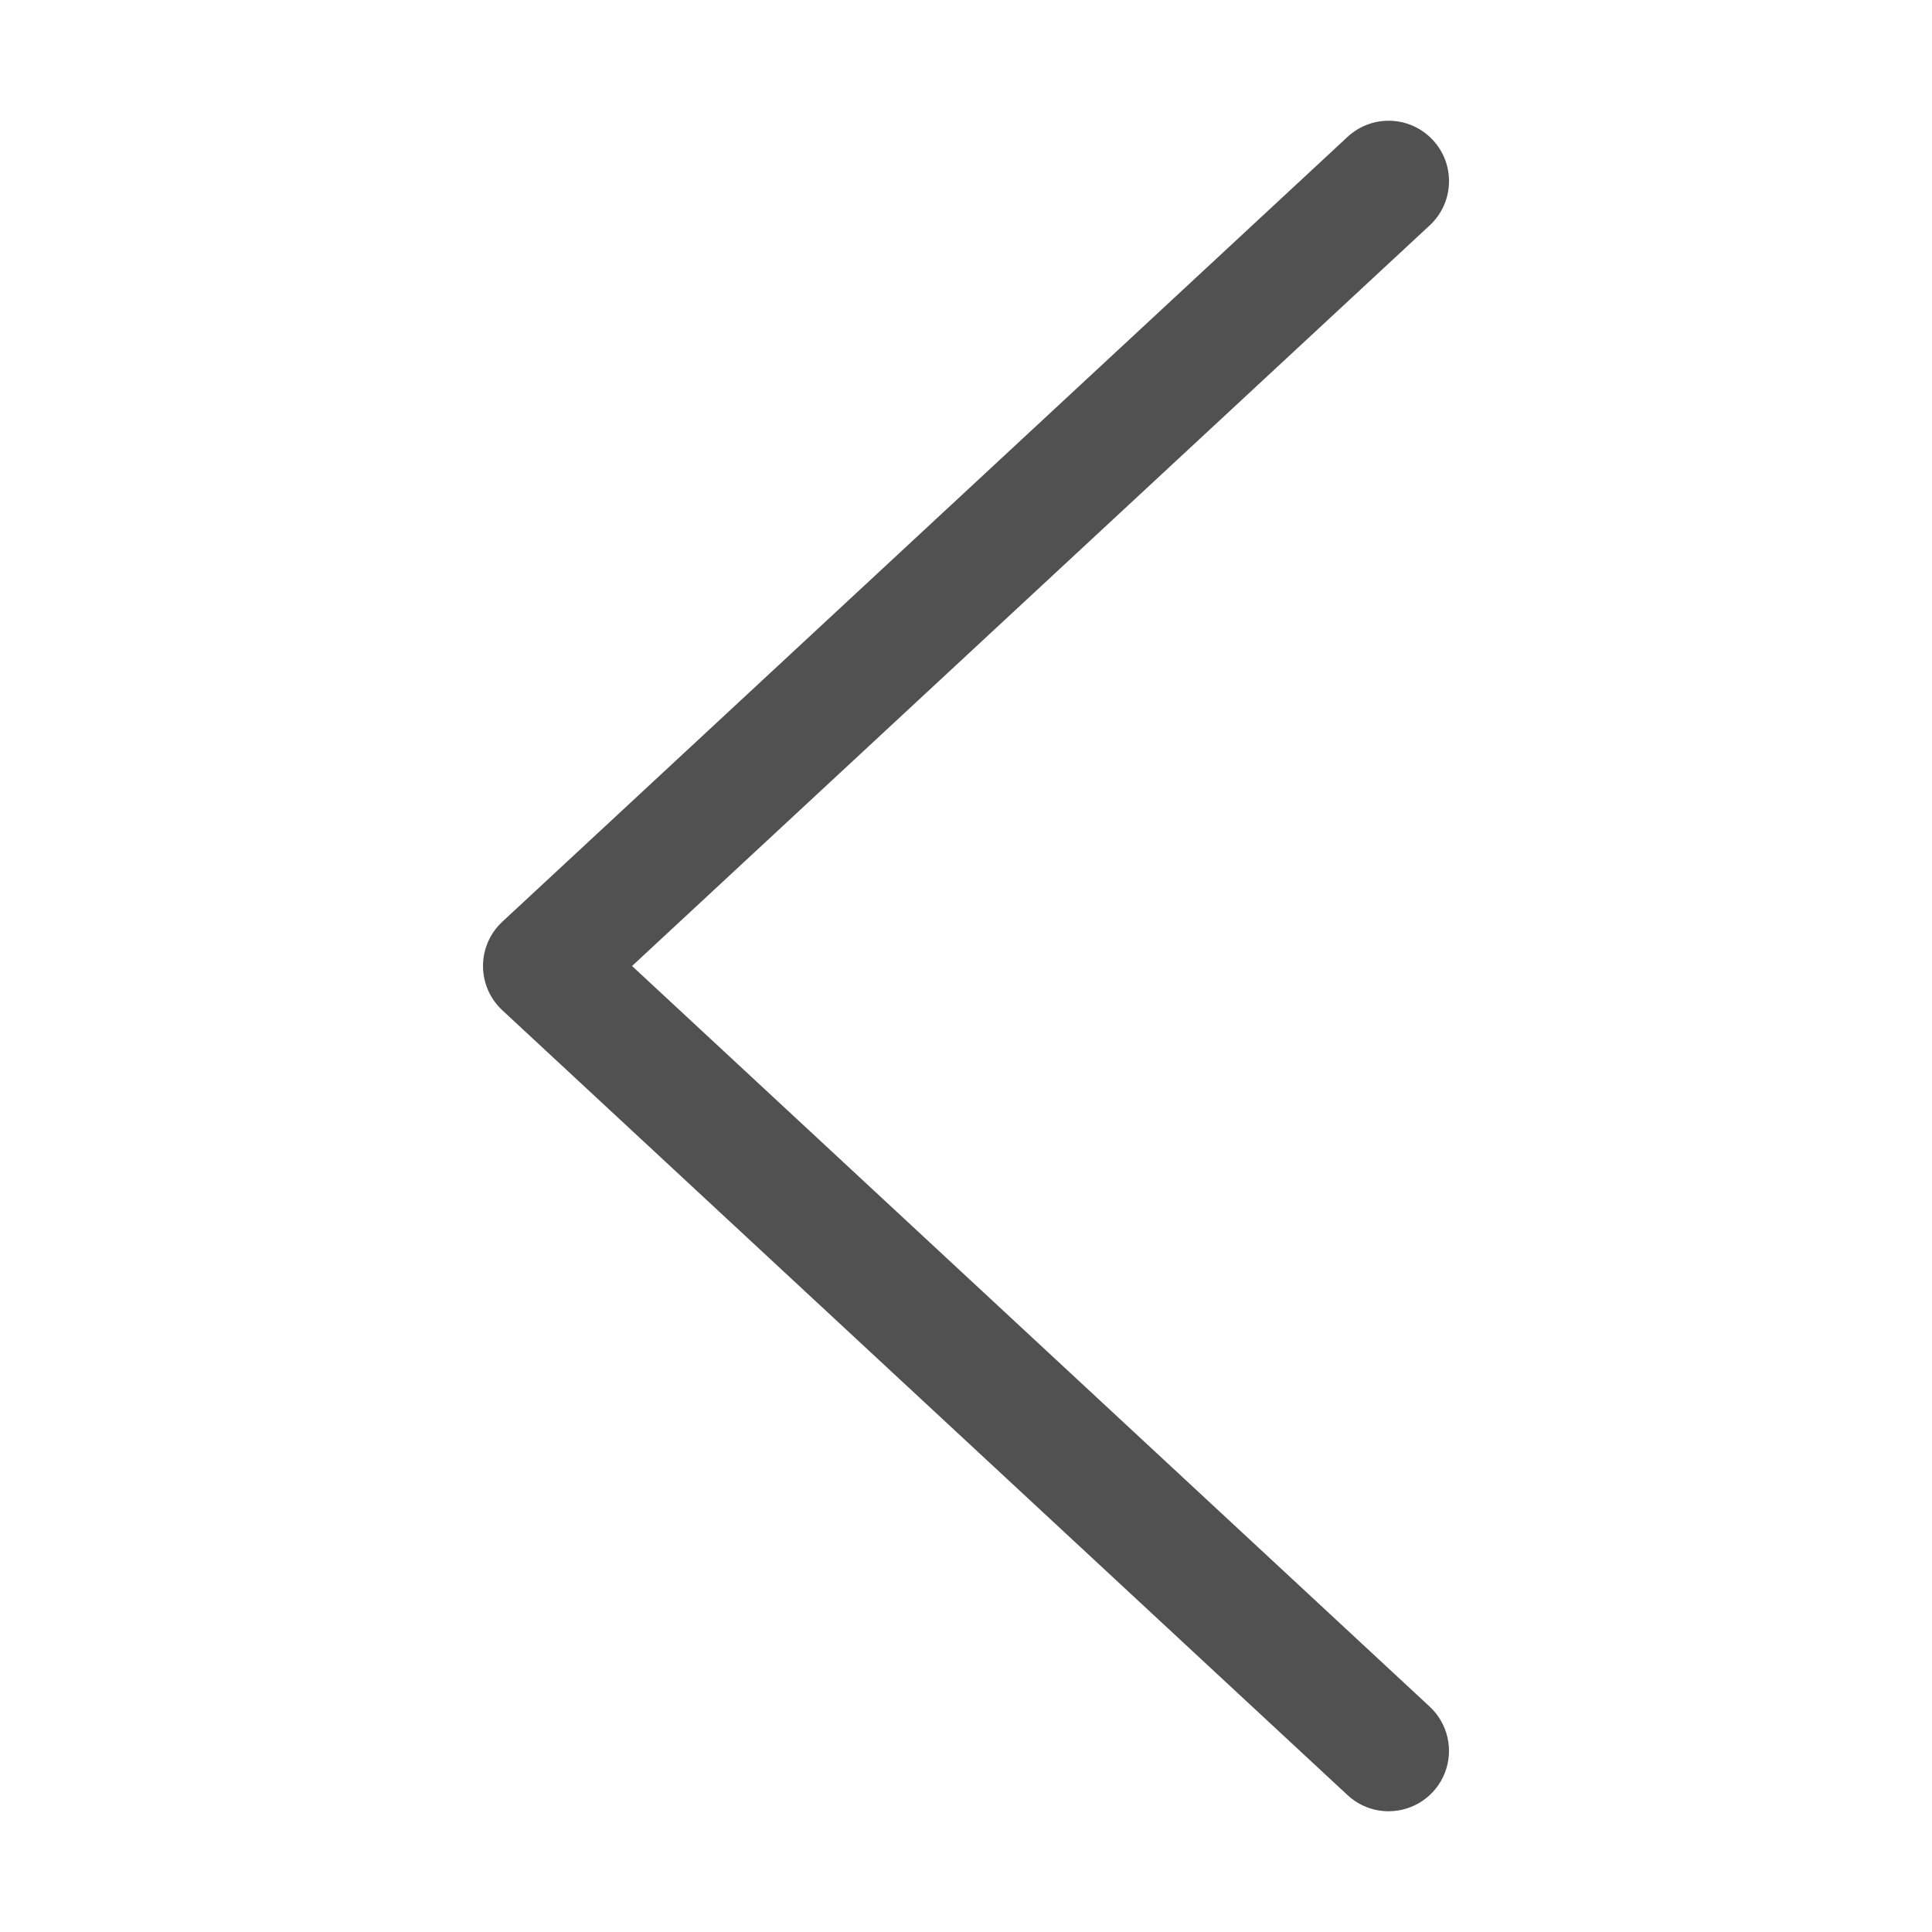
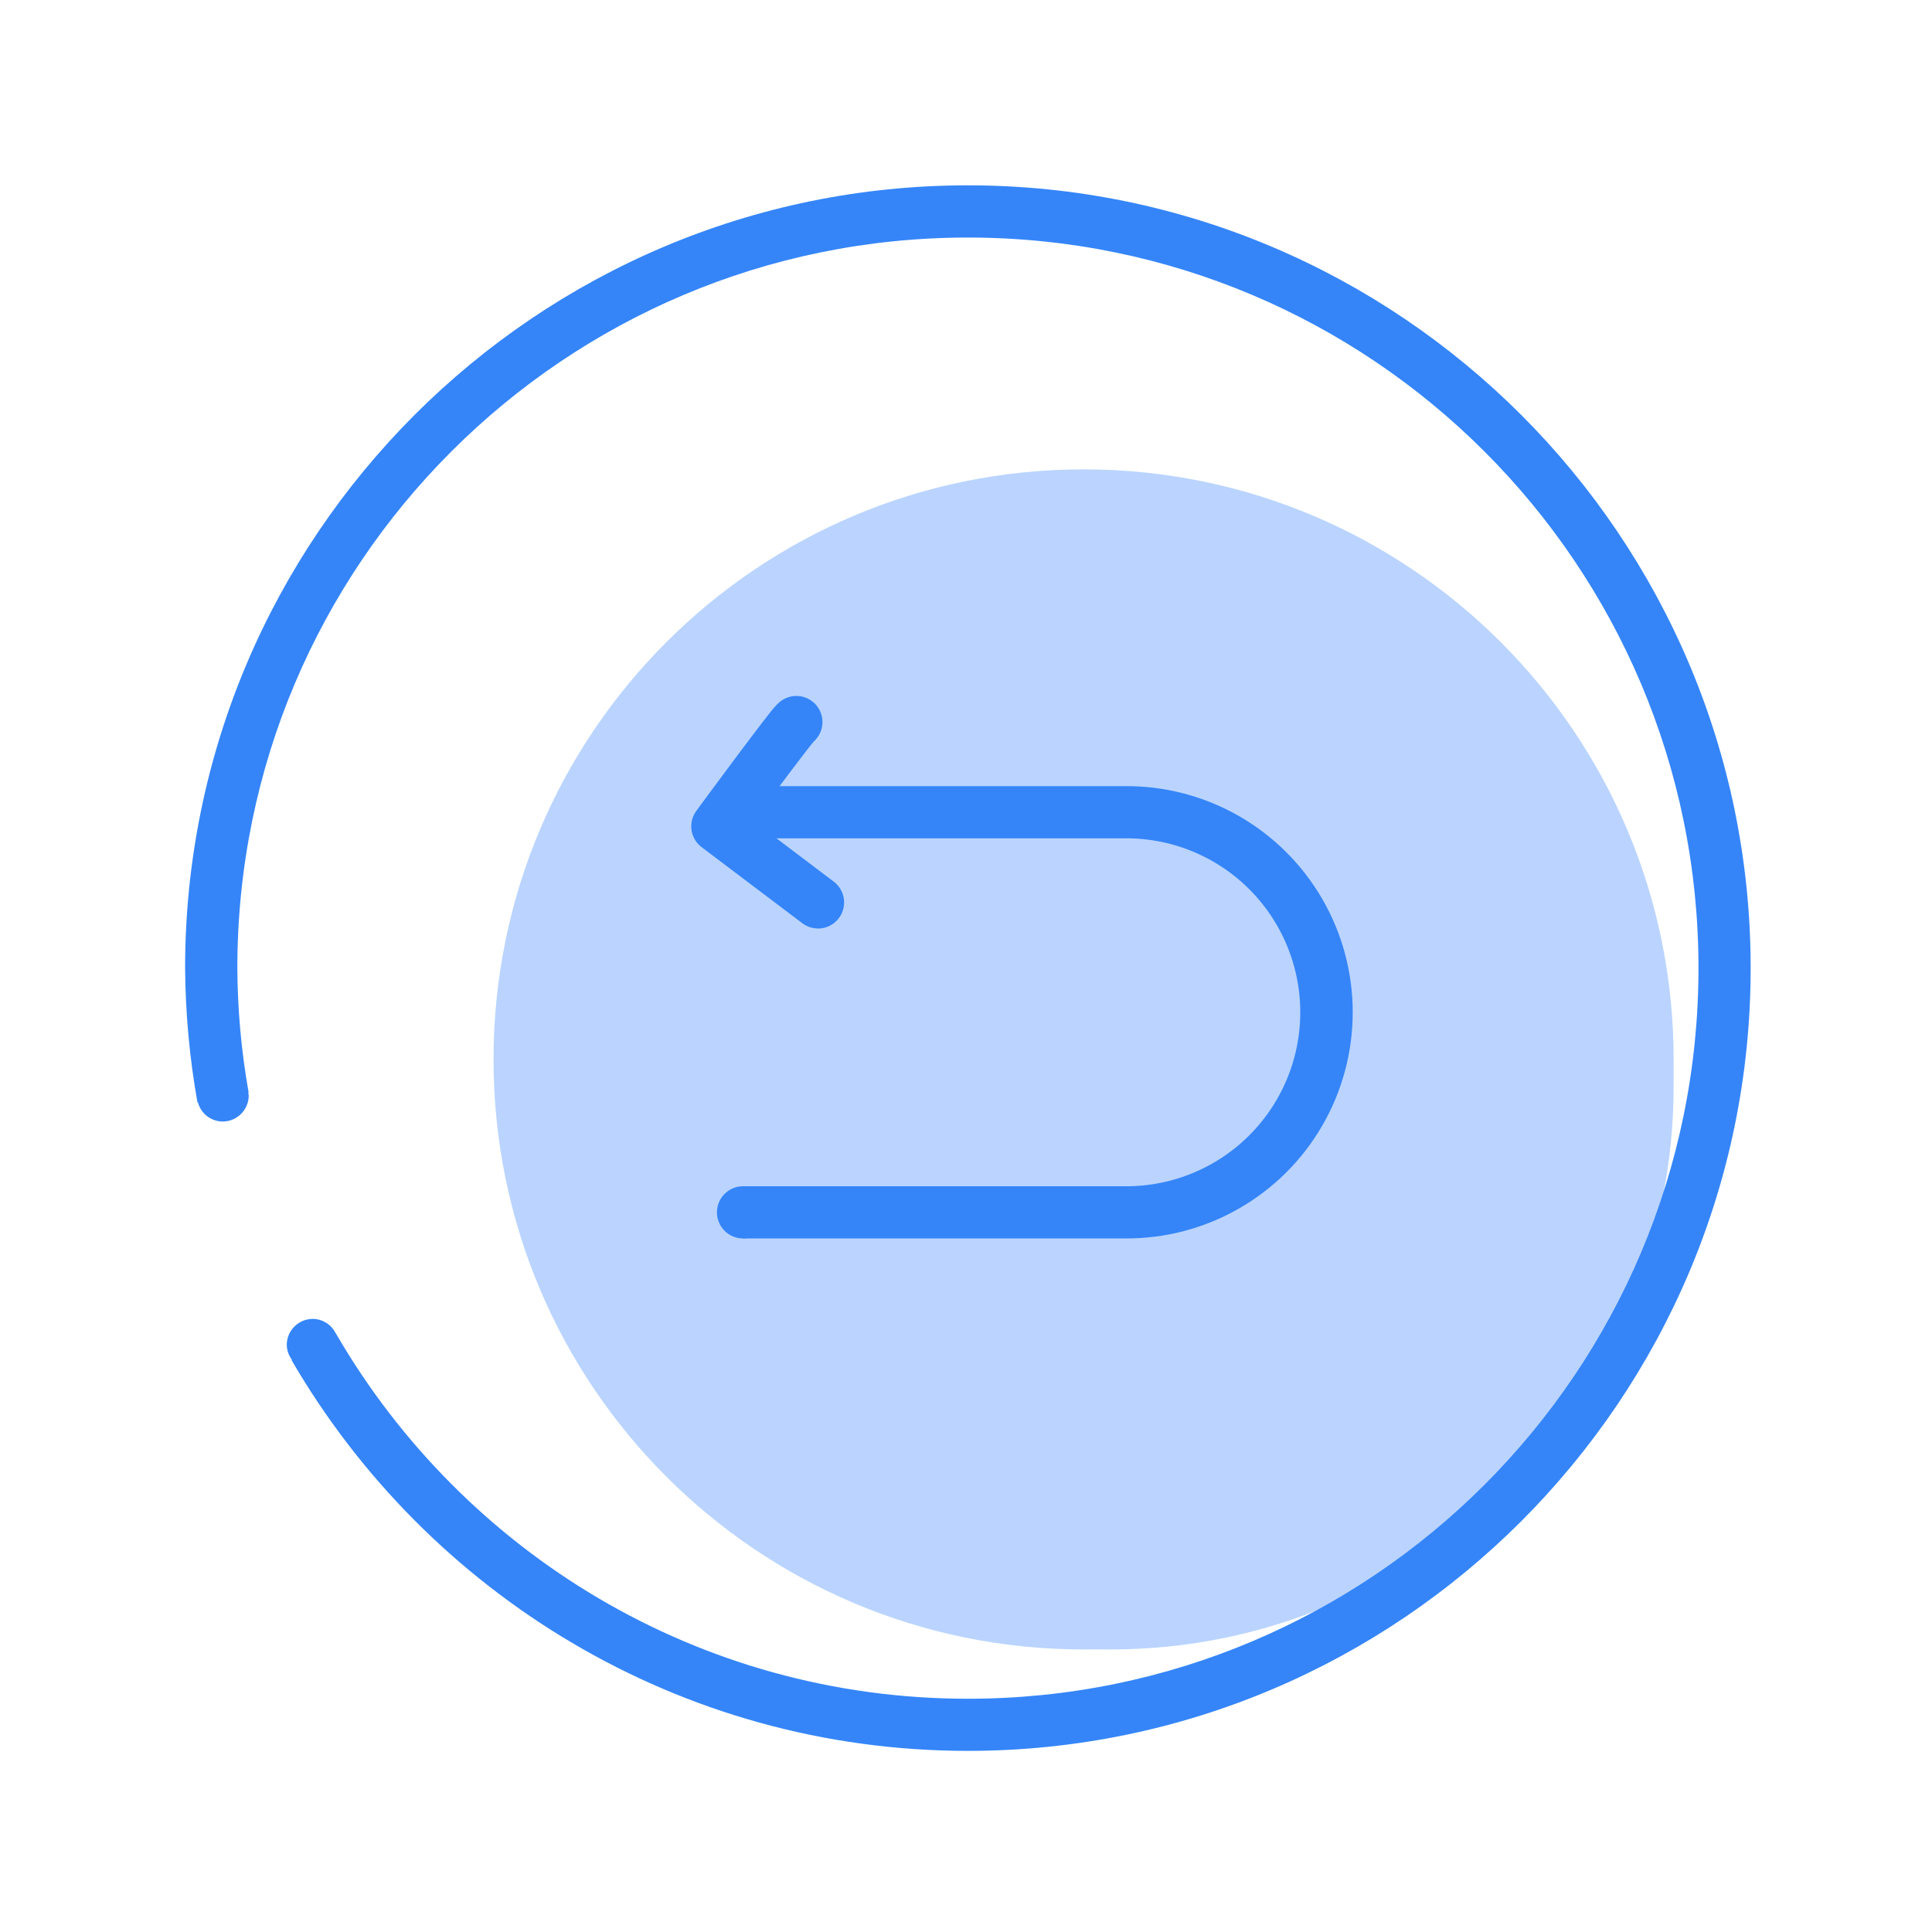
- <svg xmlns="http://www.w3.org/2000/svg" t="1540006086139" class="icon" style="" viewBox="0 0 1024 1024" version="1.1" p-id="1898" width="22" height="22">
-   <defs>
-     <style type="text/css" />
-   </defs>
-   <path d="M736 960a31.88 31.88 0 0 1-21.77-8.55l-448-416a32 32 0 0 1 0-46.9l448-416a32 32 0 1 1 43.55 46.9L335 512l422.77 392.55A32 32 0 0 1 736 960z" p-id="1899" fill="#515151" />
+ <svg xmlns="http://www.w3.org/2000/svg" t="1597387555240" class="icon" viewBox="0 0 1024 1024" version="1.1" p-id="5499" width="64" height="64">
+   <path d="M588.56 575.75m-298.5 0a298.5 298.5 0 1 0 597 0 298.5 298.5 0 1 0-597 0Z" fill="#BAD4FF" p-id="5500" />
+   <path d="M574.32 561.51m-312.74 0a312.74 312.74 0 1 0 625.48 0 312.74 312.74 0 1 0-625.48 0Z" fill="#BAD4FF" p-id="5501" />
+   <path d="M433.55 492.11a13.77 13.77 0 0 1-8.33-2.8L371.86 449a13.82 13.82 0 0 1-2.8-19.21c0.1-0.14 10.19-13.88 20.37-27.52 6-8 10.86-14.48 14.45-19.14 7.3-9.48 9.27-12 13.87-13.57A13.84 13.84 0 0 1 431.33 393c-3.32 3.84-17.43 22.61-31.89 42.17l42.47 32.12a13.83 13.83 0 0 1-8.36 24.86z m-7-96.36z m0 0z m0 0z" fill="#3585F9" p-id="5502" />
+   <path d="M513 98.23c-228.77 0-414.89 186.11-414.89 414.89a424.87 424.87 0 0 0 6.51 71c0 0.14 0.25 0.08 0.3 0.2A13.65 13.65 0 0 0 118 594.43a13.83 13.83 0 0 0 13.83-13.83 12 12 0 0 0-0.27-1.33l0.24-0.11a388.23 388.23 0 0 1-6-66C125.77 299.27 299.14 125.9 513 125.9s387.23 173.37 387.23 387.24S726.86 900.37 513 900.37c-142.92 0-267.43-77.64-334.52-192.84a1.08 1.08 0 0 0-0.11-0.18c-0.18-0.31-0.38-0.59-0.55-0.89a13.68 13.68 0 0 0-12-7.42 13.83 13.83 0 0 0-13.83 13.83 13.49 13.49 0 0 0 2.76 7.87l-0.23 0.14C226.36 844.52 360 928 513 928c228.77 0 414.89-186.11 414.89-414.9S741.77 98.23 513 98.23z" fill="#3585F9" p-id="5503" />
+   <path d="M596 416.67H380v27.66h216a92.21 92.21 0 1 1 0 184.41H393.82v27.66H596a119.87 119.87 0 1 0 0-239.73z" fill="#3585F9" p-id="5504" />
+   <path d="M393.82 642.57m-13.83 0a13.83 13.83 0 1 0 27.66 0 13.83 13.83 0 1 0-27.66 0Z" fill="#3585F9" p-id="5505" />
+   <path d="M484.31 473.84h100a66 66 0 0 1 66 66 66 66 0 0 1-66 66h-100v-132z" fill="#BAD4FF" p-id="5506" />
</svg>
